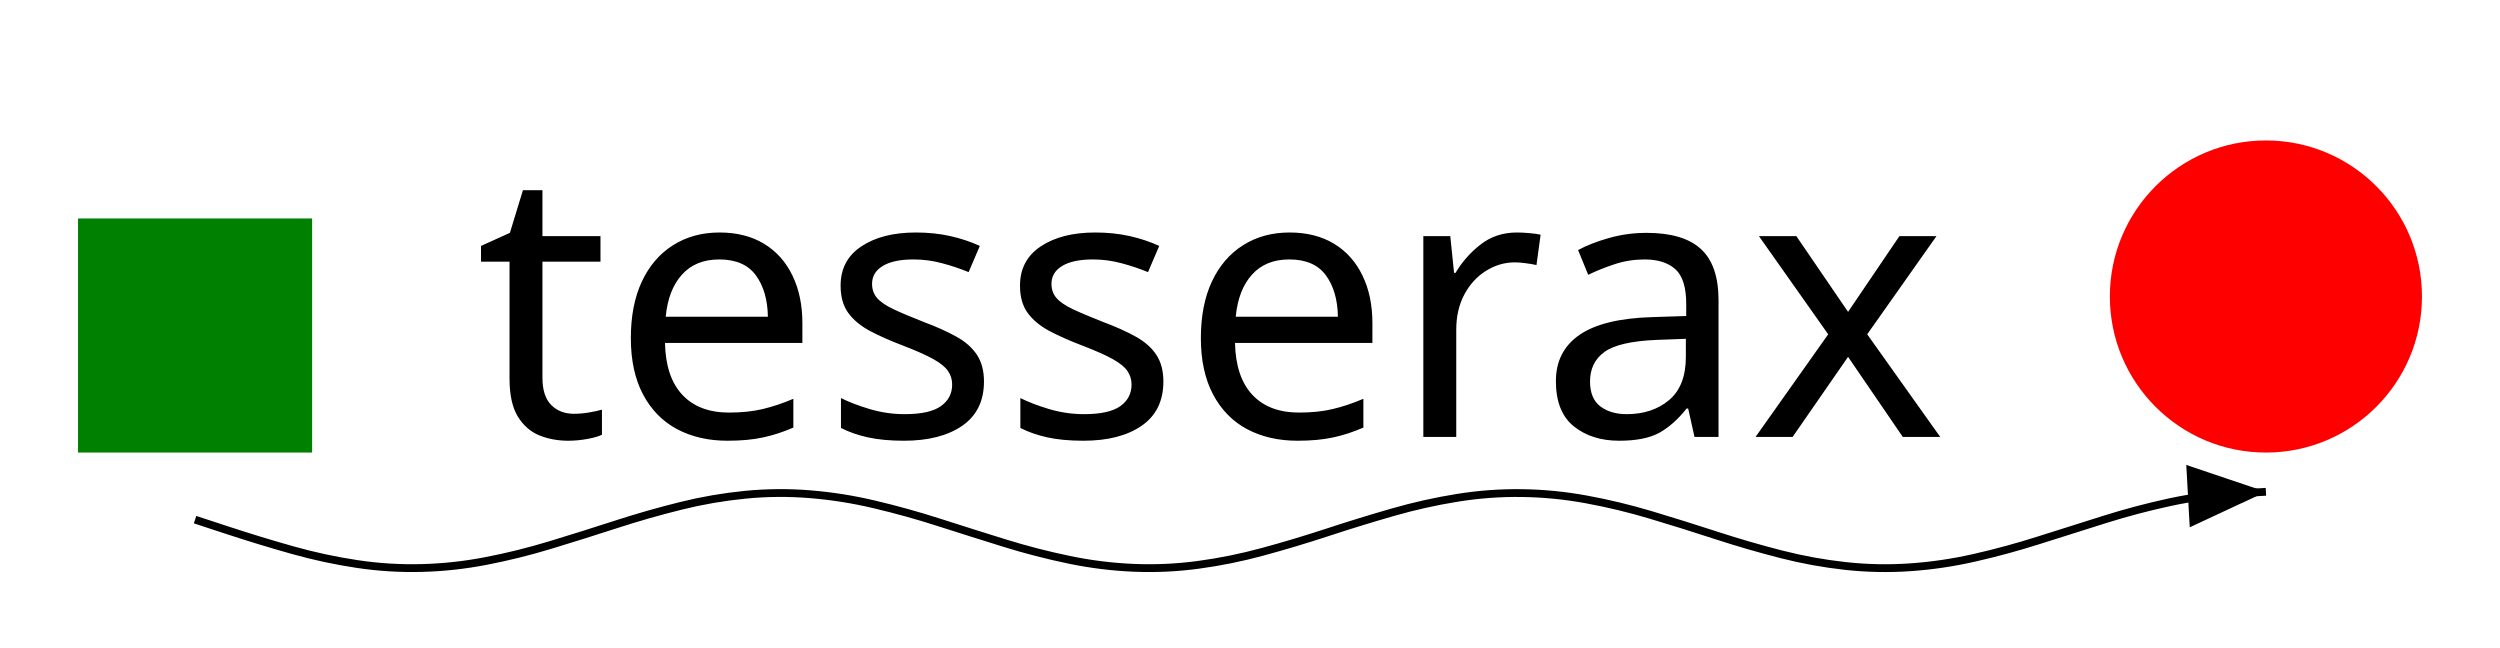
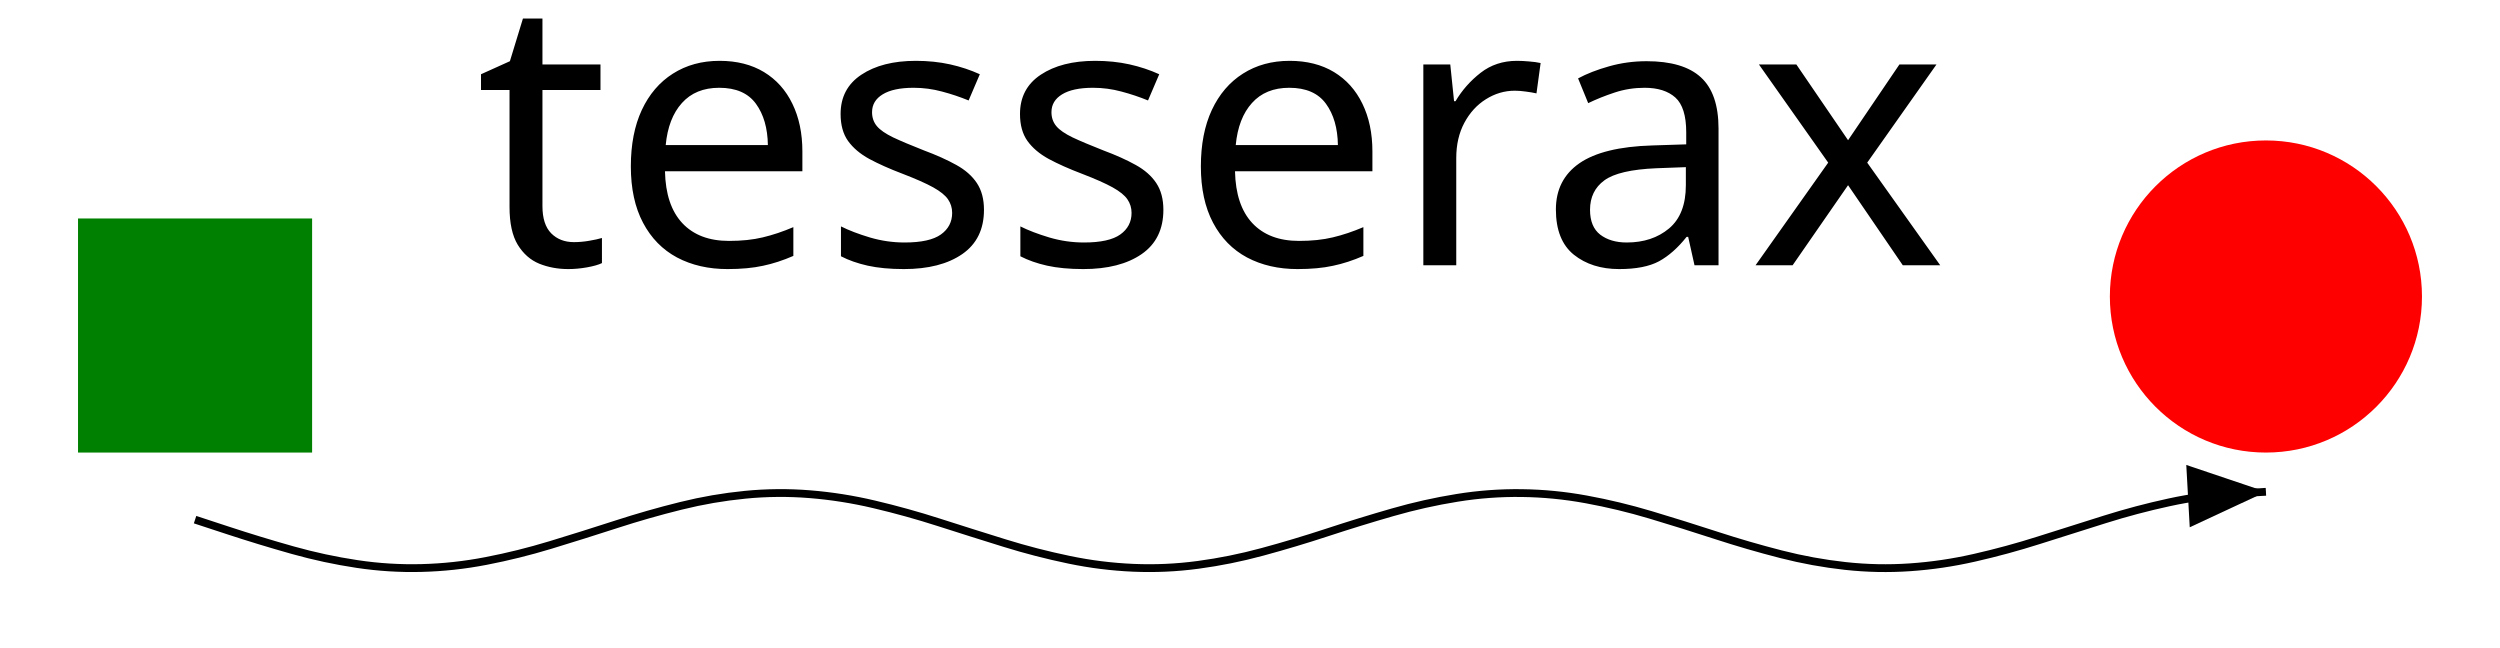
- <svg xmlns="http://www.w3.org/2000/svg" width="320.4" height="82.989" viewBox="-10.0 -28.0 320.4 82.989">
+ <svg xmlns="http://www.w3.org/2000/svg" width="320.4" height="82.989" viewBox="-10.0 -43.0 320.4 82.989">
  <defs>
    <marker id="arrow" viewBox="-10 -4 10 8" refX="0" refY="0" orient="auto" markerWidth="10" markerHeight="8">
-       <g transform="translate(0.0 0.0) rotate(0.0) scale(1.0)">
+       <g transform="translate(0.0 0.0) rotate(0.0) scale(1.0 1.0)">
        <path d="M -10 -4 L 0 0 L -10 4 Z" fill="black" stroke="none" stroke-width="1" />
      </g>
    </marker>
  </defs>
-   <g transform="translate(0.0 0.0) rotate(0.0) scale(1.0)">
-     <g transform="translate(0.0 0.0) rotate(0.0) scale(1.0)">
-       <rect x="0" y="0" width="30" height="30" stroke="none" fill="green" />
+   <g transform="translate(0.0 0.0) rotate(0.0) scale(1.0 1.0)">
+     <g transform="translate(15.0 0.0) rotate(0.0) scale(1.0 1.0)">
+       <rect x="-15.0" y="-15.0" width="30" height="30" stroke="none" fill="green" />
    </g>
-     <g transform="translate(145.2 28.0) rotate(0.0) scale(1.0)">
+     <g transform="translate(145.2 -9.0) rotate(0.0) scale(1.0 1.0)">
      <text x="0" y="0" font-family="sans-serif" font-size="48" fill="navyblue" text-anchor="middle" dominant-baseline="bottom">tesserax</text>
    </g>
-     <g transform="translate(280.4 10.0) rotate(0.0) scale(1.0)">
+     <g transform="translate(280.4 -5.0) rotate(0.0) scale(1.0 1.0)">
      <circle cx="0" cy="0" r="20" stroke="none" fill="red" />
    </g>
  </g>
-   <g transform="translate(0.0 0.0) rotate(0.0) scale(1.0)">
-     <path d="M 15.0 38.597 L 19.201 39.977 Q 23.294 41.322, 27.441 42.489 L 27.551 42.52 Q 31.587 43.655, 35.734 44.278 L 35.779 44.285 Q 39.881 44.902, 44.028 44.796 L 44.028 44.796 Q 48.175 44.691, 52.248 43.903 L 52.322 43.889 Q 56.469 43.086, 60.51 41.857 L 60.616 41.825 Q 64.762 40.564, 68.885 39.227 L 68.992 39.192 Q 73.056 37.874, 77.203 36.845 L 77.306 36.82 Q 81.35 35.816, 85.497 35.409 L 85.503 35.408 Q 89.644 35.002, 93.791 35.337 L 93.791 35.337 Q 97.938 35.673, 101.987 36.629 L 102.084 36.652 Q 106.231 37.63, 110.288 38.932 L 110.391 38.965 Q 114.525 40.292, 118.672 41.58 L 118.774 41.611 Q 122.819 42.867, 126.966 43.728 L 127.048 43.746 Q 131.112 44.59, 135.259 44.769 L 135.259 44.769 Q 139.406 44.948, 143.52 44.396 L 143.553 44.392 Q 147.7 43.836, 151.738 42.739 L 151.847 42.71 Q 155.994 41.583, 160.076 40.243 L 160.188 40.206 Q 164.287 38.86, 168.434 37.668 L 168.544 37.637 Q 172.581 36.476, 176.728 35.808 L 176.781 35.799 Q 180.875 35.139, 185.022 35.193 L 185.022 35.193 Q 189.169 35.247, 193.248 35.995 L 193.316 36.007 Q 197.462 36.768, 201.502 37.976 L 201.609 38.008 Q 205.756 39.249, 209.871 40.591 L 209.98 40.627 Q 214.05 41.954, 218.197 43.016 L 218.302 43.043 Q 222.344 44.078, 226.491 44.534 L 226.506 44.535 Q 230.637 44.989, 234.784 44.704 L 234.784 44.704 Q 238.931 44.418, 242.985 43.497 L 243.078 43.476 Q 247.225 42.534, 251.278 41.245 L 251.376 41.214 Q 255.519 39.896, 259.666 38.593 L 259.764 38.562 Q 263.812 37.29, 267.959 36.389 L 268.048 36.37 Q 272.106 35.488, 276.253 35.258 L 280.4 35.028" fill="transparent" stroke="black" stroke-width="1.0" marker-end="url(#arrow)" />
+   <g transform="translate(0.0 0.0) rotate(0.0) scale(1.0 1.0)">
+     <path d="M 15.0 23.597 L 19.201 24.977 Q 23.294 26.322, 27.441 27.489 L 27.551 27.52 Q 31.587 28.655, 35.734 29.278 L 35.779 29.285 Q 39.881 29.902, 44.028 29.796 L 44.028 29.796 Q 48.175 29.691, 52.248 28.903 L 52.322 28.889 Q 56.469 28.086, 60.51 26.857 L 60.616 26.825 Q 64.762 25.564, 68.885 24.227 L 68.992 24.192 Q 73.056 22.874, 77.203 21.845 L 77.306 21.82 Q 81.35 20.816, 85.497 20.409 L 85.503 20.408 Q 89.644 20.002, 93.791 20.337 L 93.791 20.337 Q 97.938 20.673, 101.987 21.629 L 102.084 21.652 Q 106.231 22.63, 110.288 23.932 L 110.391 23.965 Q 114.525 25.292, 118.672 26.58 L 118.774 26.611 Q 122.819 27.867, 126.966 28.728 L 127.048 28.746 Q 131.112 29.59, 135.259 29.769 L 135.259 29.769 Q 139.406 29.948, 143.52 29.396 L 143.553 29.392 Q 147.7 28.836, 151.738 27.739 L 151.847 27.71 Q 155.994 26.583, 160.076 25.243 L 160.188 25.206 Q 164.287 23.86, 168.434 22.668 L 168.544 22.637 Q 172.581 21.476, 176.728 20.808 L 176.781 20.799 Q 180.875 20.139, 185.022 20.193 L 185.022 20.193 Q 189.169 20.247, 193.248 20.995 L 193.316 21.007 Q 197.462 21.768, 201.502 22.976 L 201.609 23.008 Q 205.756 24.249, 209.871 25.591 L 209.98 25.627 Q 214.05 26.954, 218.197 28.016 L 218.302 28.043 Q 222.344 29.078, 226.491 29.534 L 226.506 29.535 Q 230.637 29.989, 234.784 29.704 L 234.784 29.704 Q 238.931 29.418, 242.985 28.497 L 243.078 28.476 Q 247.225 27.534, 251.278 26.245 L 251.376 26.214 Q 255.519 24.896, 259.666 23.593 L 259.764 23.562 Q 263.812 22.29, 267.959 21.389 L 268.048 21.37 Q 272.106 20.488, 276.253 20.258 L 280.4 20.028" fill="transparent" stroke="black" stroke-width="1.0" marker-end="url(#arrow)" />
  </g>
</svg>
